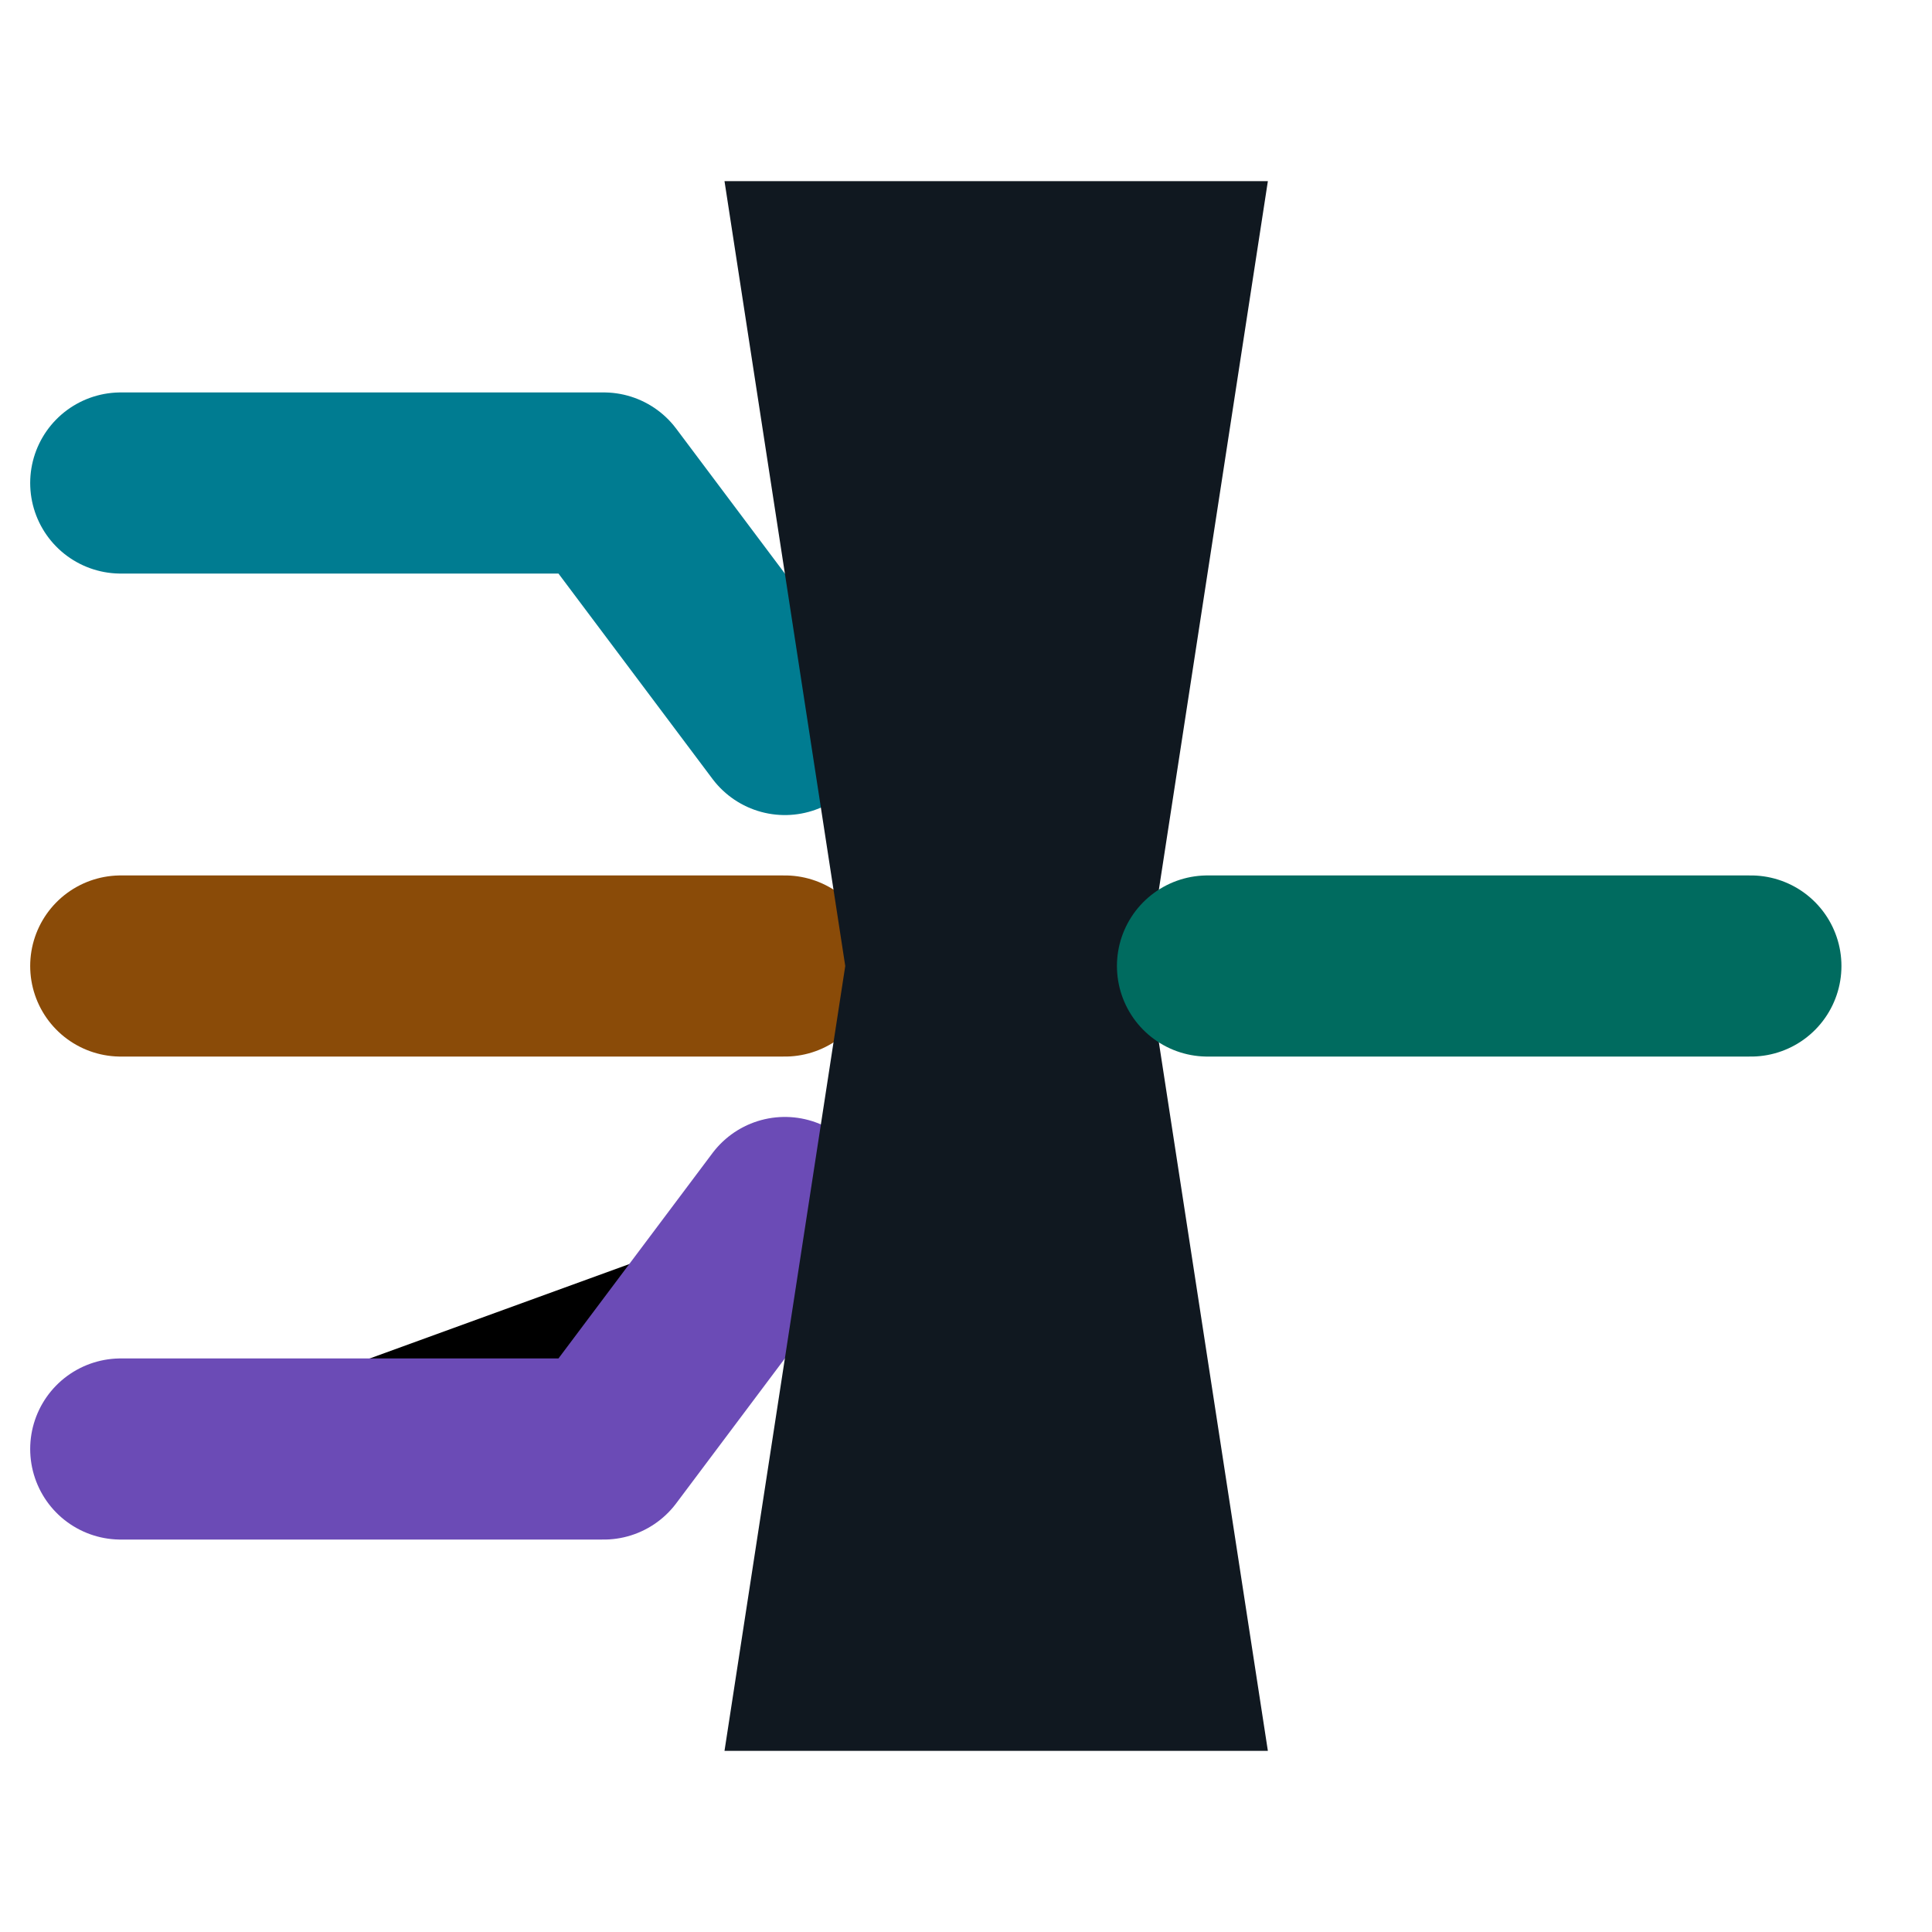
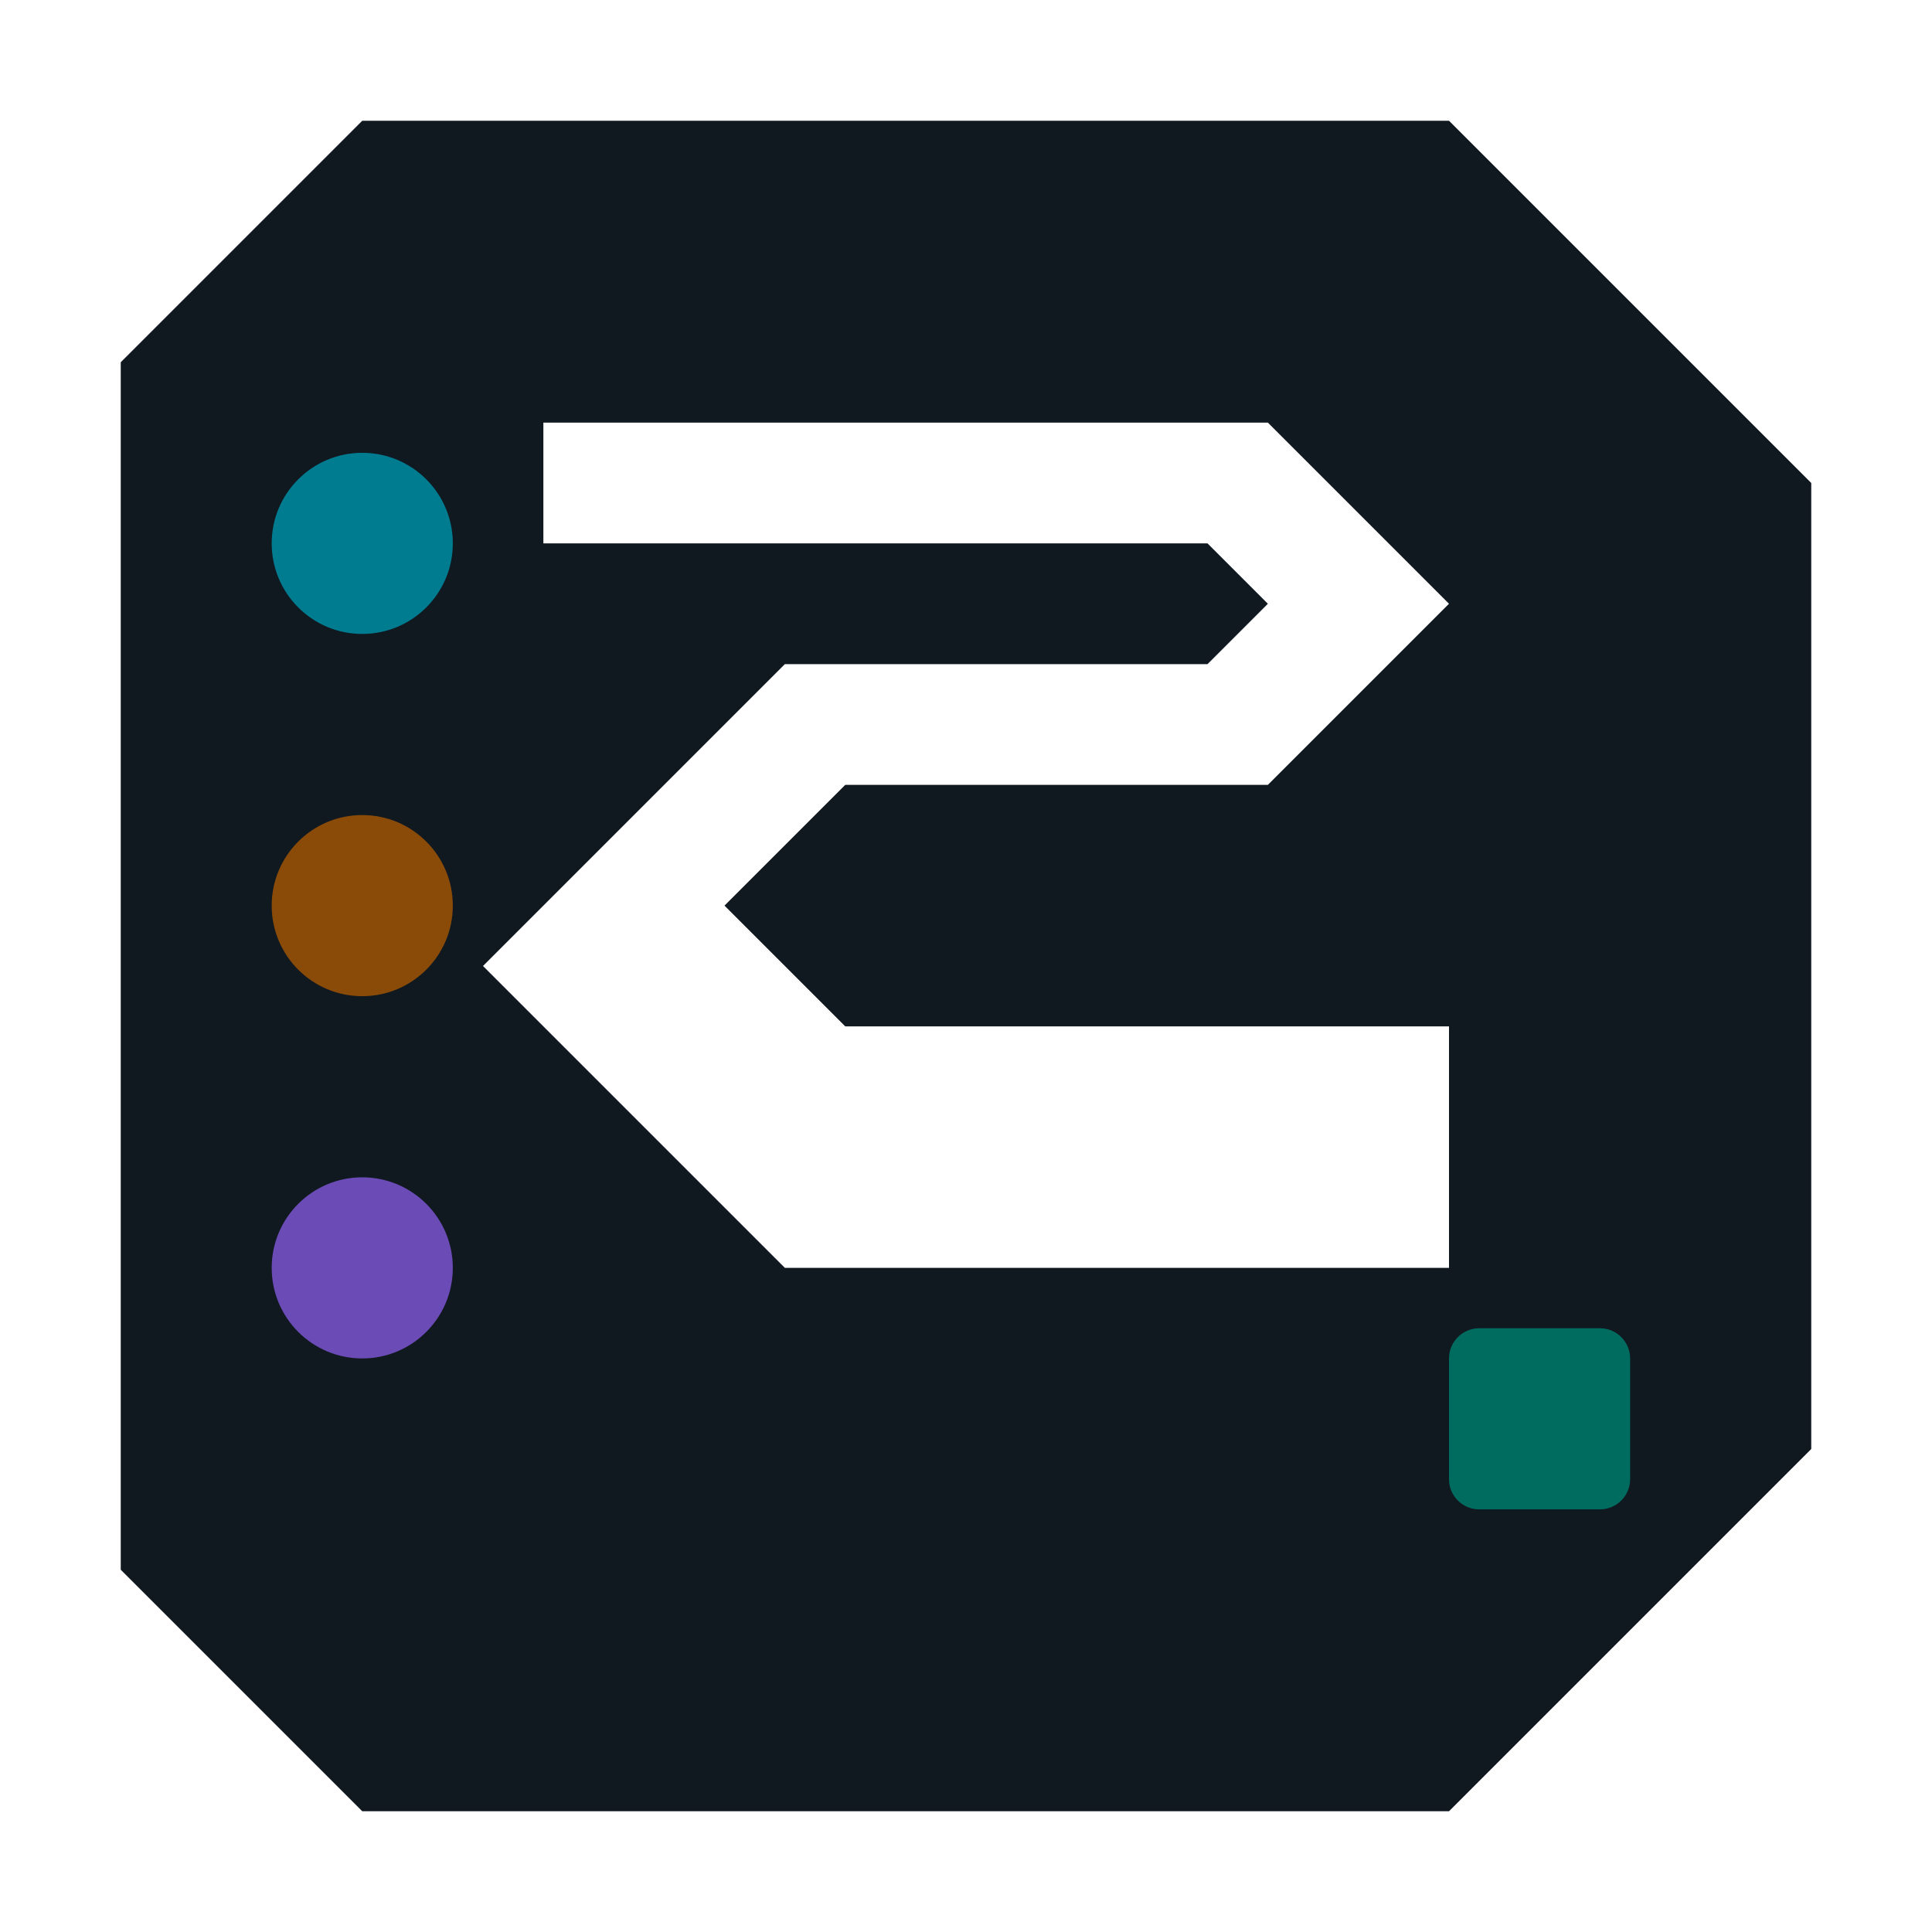
<svg xmlns="http://www.w3.org/2000/svg" viewBox="0 0 32 32" role="img" aria-labelledby="title description">
-   <path d="M2 8H10L13 12" fill="none" stroke="#007C91" stroke-width="3" stroke-linecap="round" stroke-linejoin="round" />
-   <path d="M2 16H13" stroke="#8A4B08" stroke-width="3" stroke-linecap="round" />
-   <path d="M2 24H10L13 20" stroke="#6B4BB6" stroke-width="3" stroke-linecap="round" stroke-linejoin="round" />
-   <path d="M12 3H21L19 16L21 29H12L14 16Z" fill="#101820" />
-   <path d="M20 16H29" stroke="#006B5F" stroke-width="3" stroke-linecap="round" />
+   <path d="M6 2H24L30 8V24L24 30H6L2 26V6ZM9 7H21L24 10L21 13H14L12 15L14 17H24V21H13L8 16L13 11H20L21 10L20 9H9Z" fill="#101820" fill-rule="evenodd" />
+   <circle cx="6" cy="9" r="1.5" fill="#007C91" />
+   <circle cx="6" cy="15" r="1.5" fill="#8A4B08" />
+   <circle cx="6" cy="21" r="1.5" fill="#6B4BB6" />
+   <rect x="24" y="22" width="3" height="3" rx=".5" fill="#006B5F" />
</svg>
